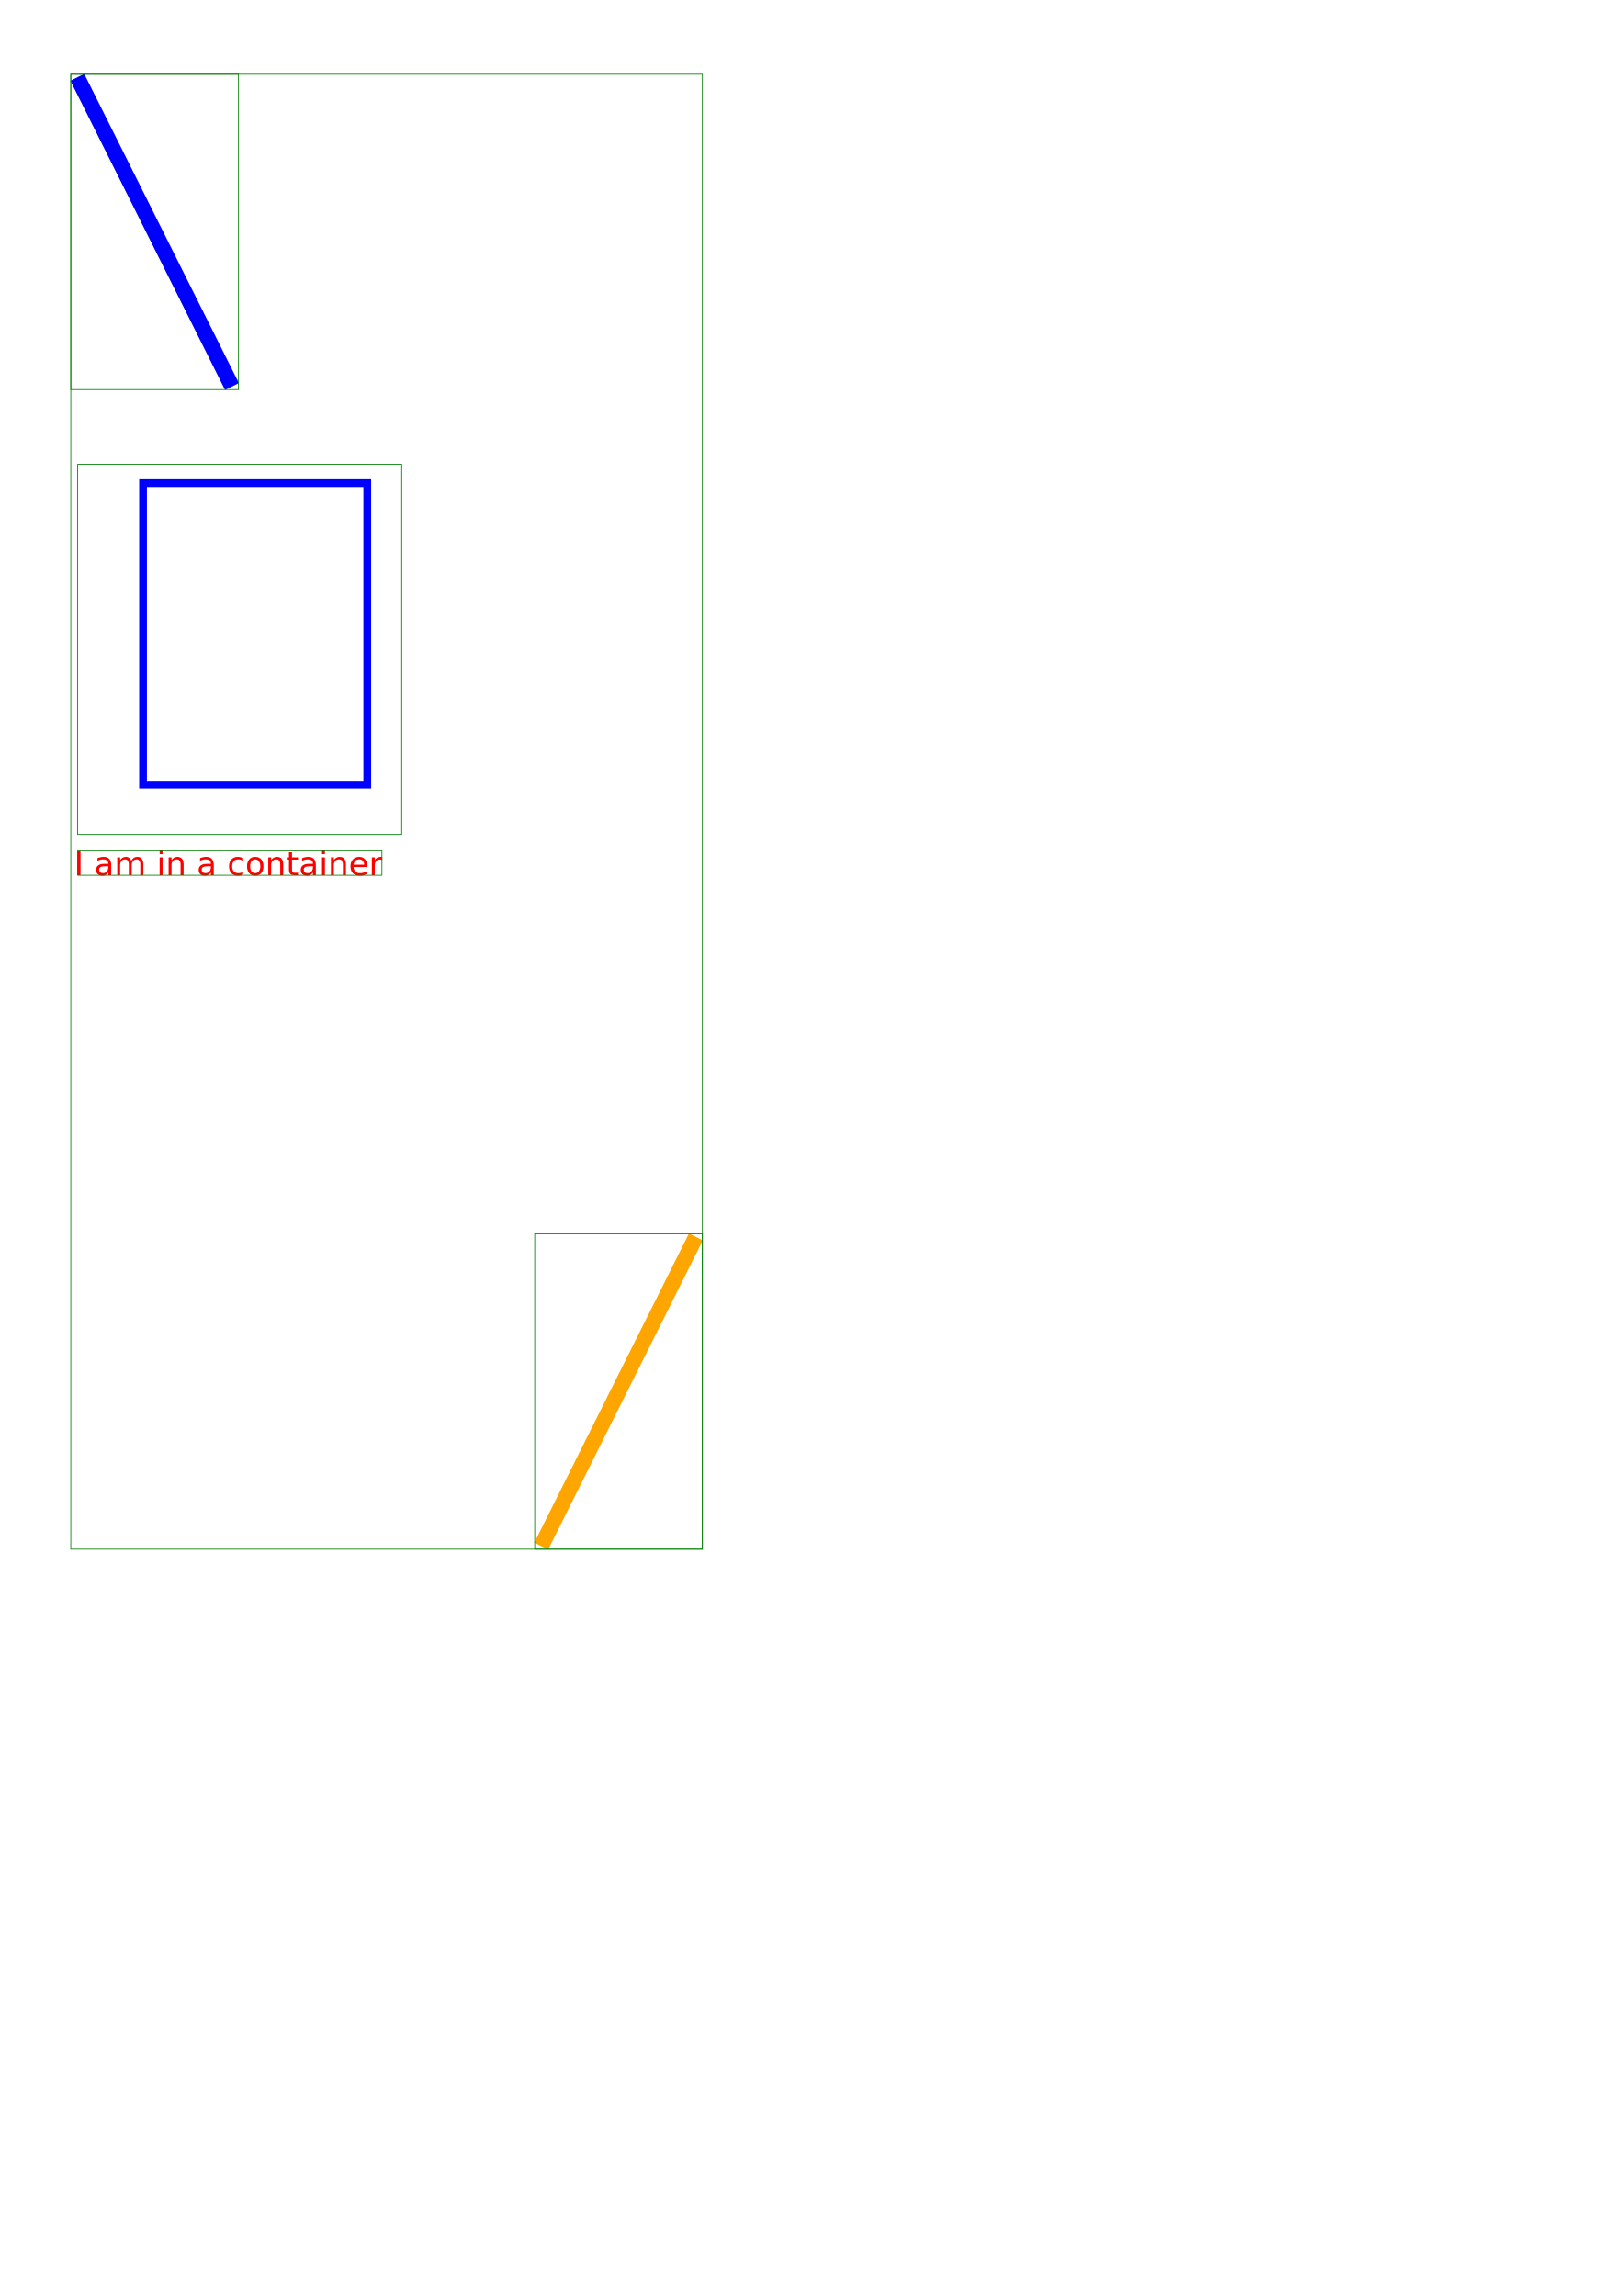
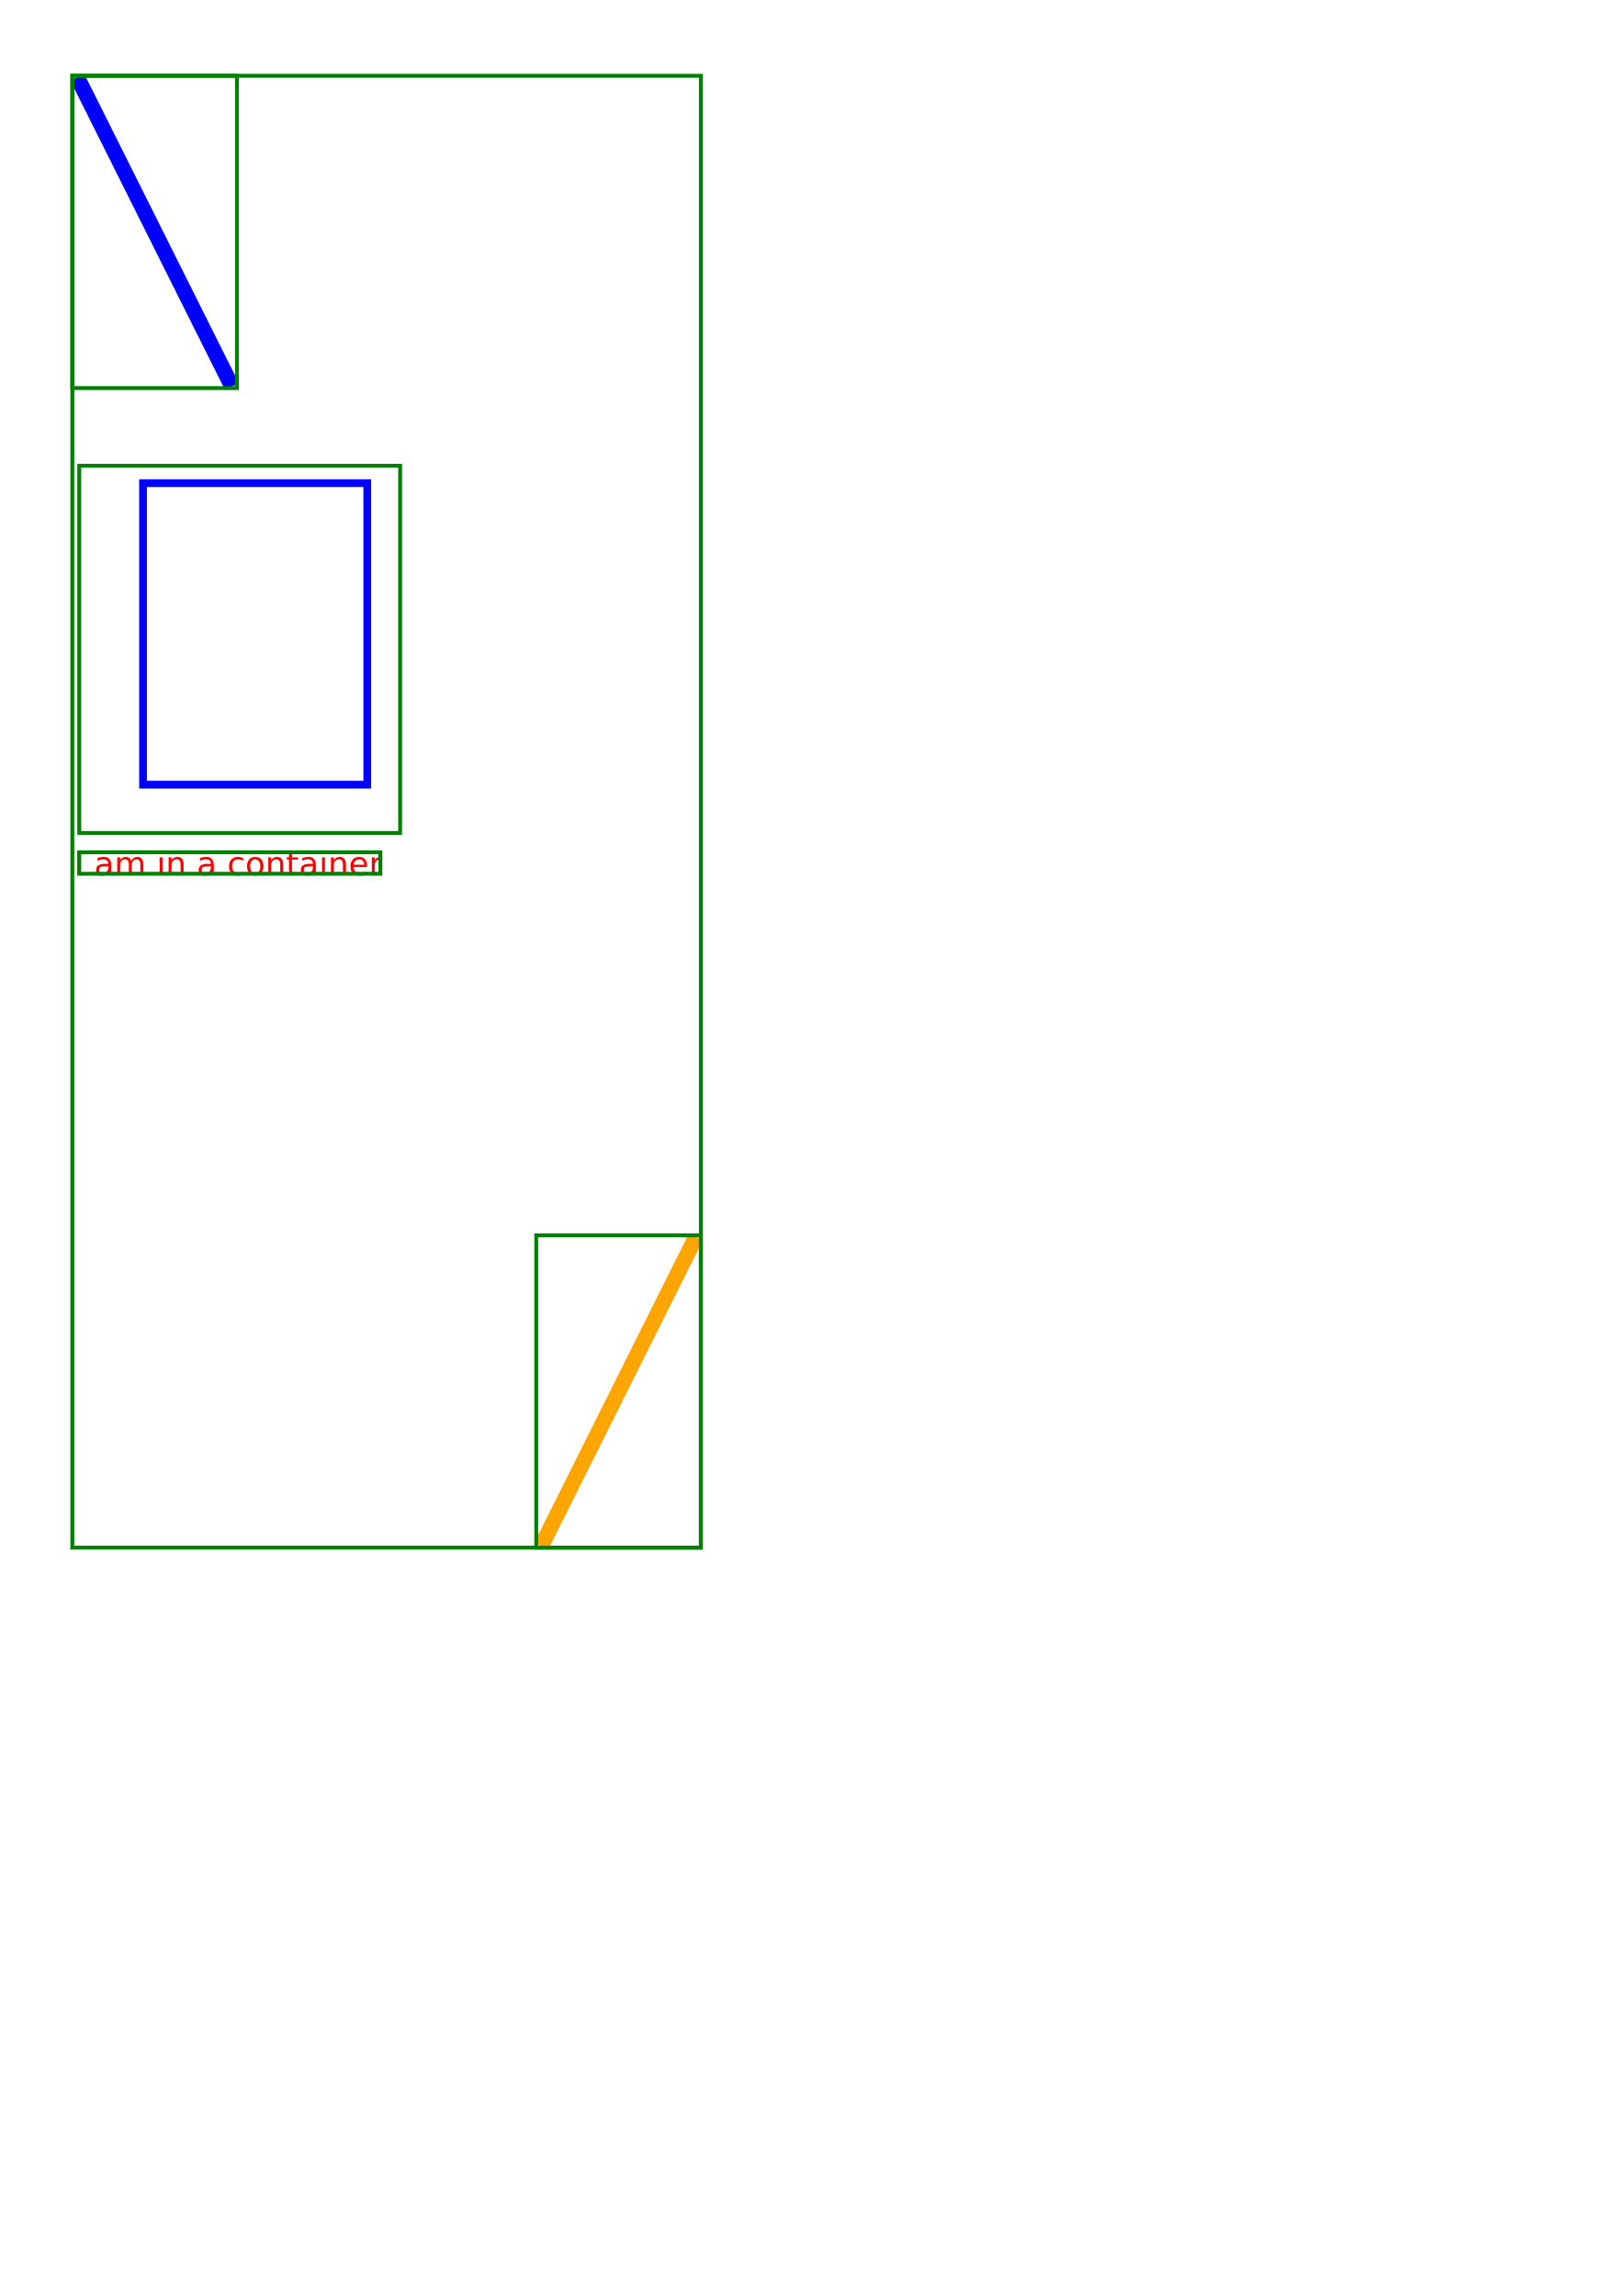
<svg xmlns="http://www.w3.org/2000/svg" viewBox="0 0 210 297" width="210mm" height="297mm">
  <g>
    <line stroke="blue" stroke-width="2" x1="10" y1="10" x2="30" y2="50" />
-     <rect stroke="green" stroke-width="0.1" x="9.156" y="9.603" width="21.689" height="40.794" fill="transparent" />
+     <rect stroke="green" stroke-width="0.5" x="9.356" y="9.803" width="21.289" height="40.394" fill="transparent" />
    <rect stroke="blue" stroke-width="1" x="18.5" y="62.5" width="29" height="39" fill="transparent" />
-     <rect stroke="green" stroke-width="0.1" x="10.05" y="60.05" width="41.9" height="47.9" fill="transparent" />
+     <rect stroke="green" stroke-width="0.5" x="10.25" y="60.25" width="41.5" height="47.5" fill="transparent" />
    <text font-family="DejaVu Sans" font-size="4.233" fill="red" x="9.585" y="113.216">I am in a container</text>
-     <rect stroke="green" stroke-width="0.1" x="10.05" y="110.05" width="39.346" height="3.176" fill="transparent" />
+     <rect stroke="green" stroke-width="0.5" x="10.25" y="110.25" width="38.946" height="2.776" fill="transparent" />
    <line stroke="orange" stroke-width="2" x1="70" y1="200" x2="90" y2="160" />
-     <rect stroke="green" stroke-width="0.1" x="69.156" y="159.603" width="21.689" height="40.794" fill="transparent" />
-     <rect stroke="green" stroke-width="0.1" x="9.156" y="9.603" width="81.689" height="190.794" fill="transparent" />
+     <rect stroke="green" stroke-width="0.5" x="69.356" y="159.803" width="21.289" height="40.394" fill="transparent" />
+     <rect stroke="green" stroke-width="0.5" x="9.356" y="9.803" width="81.289" height="190.394" fill="transparent" />
  </g>
</svg>
